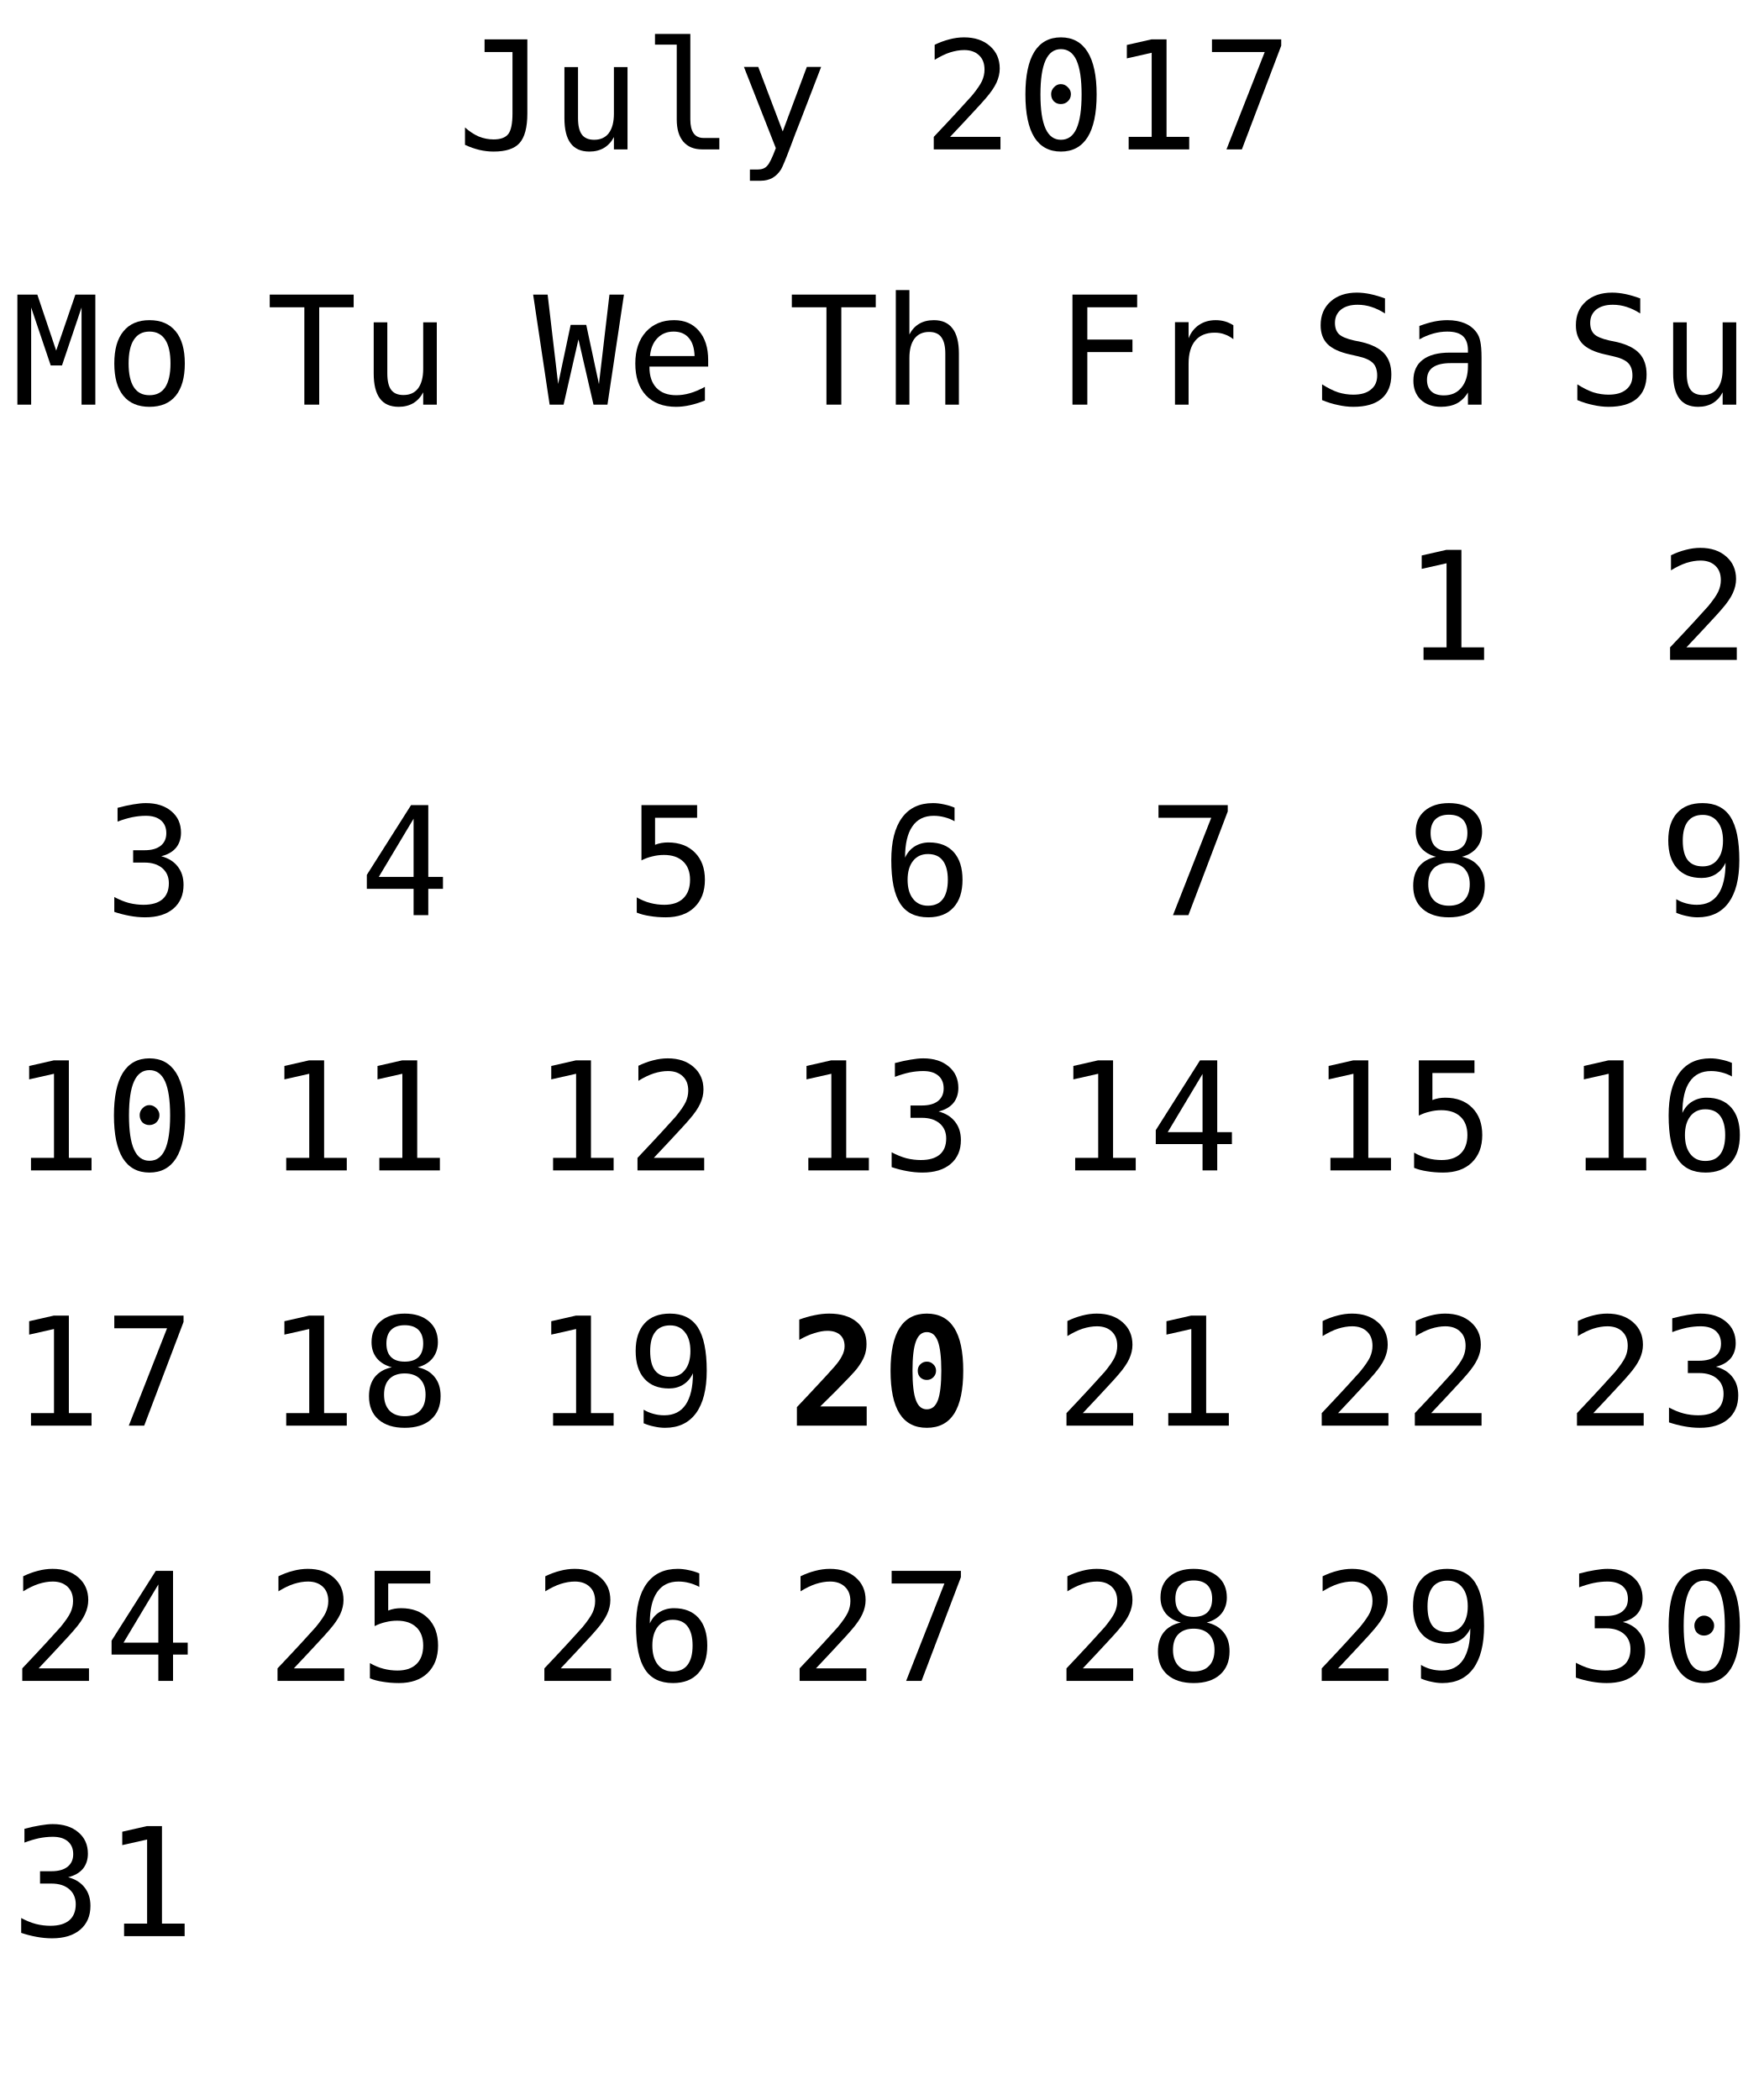
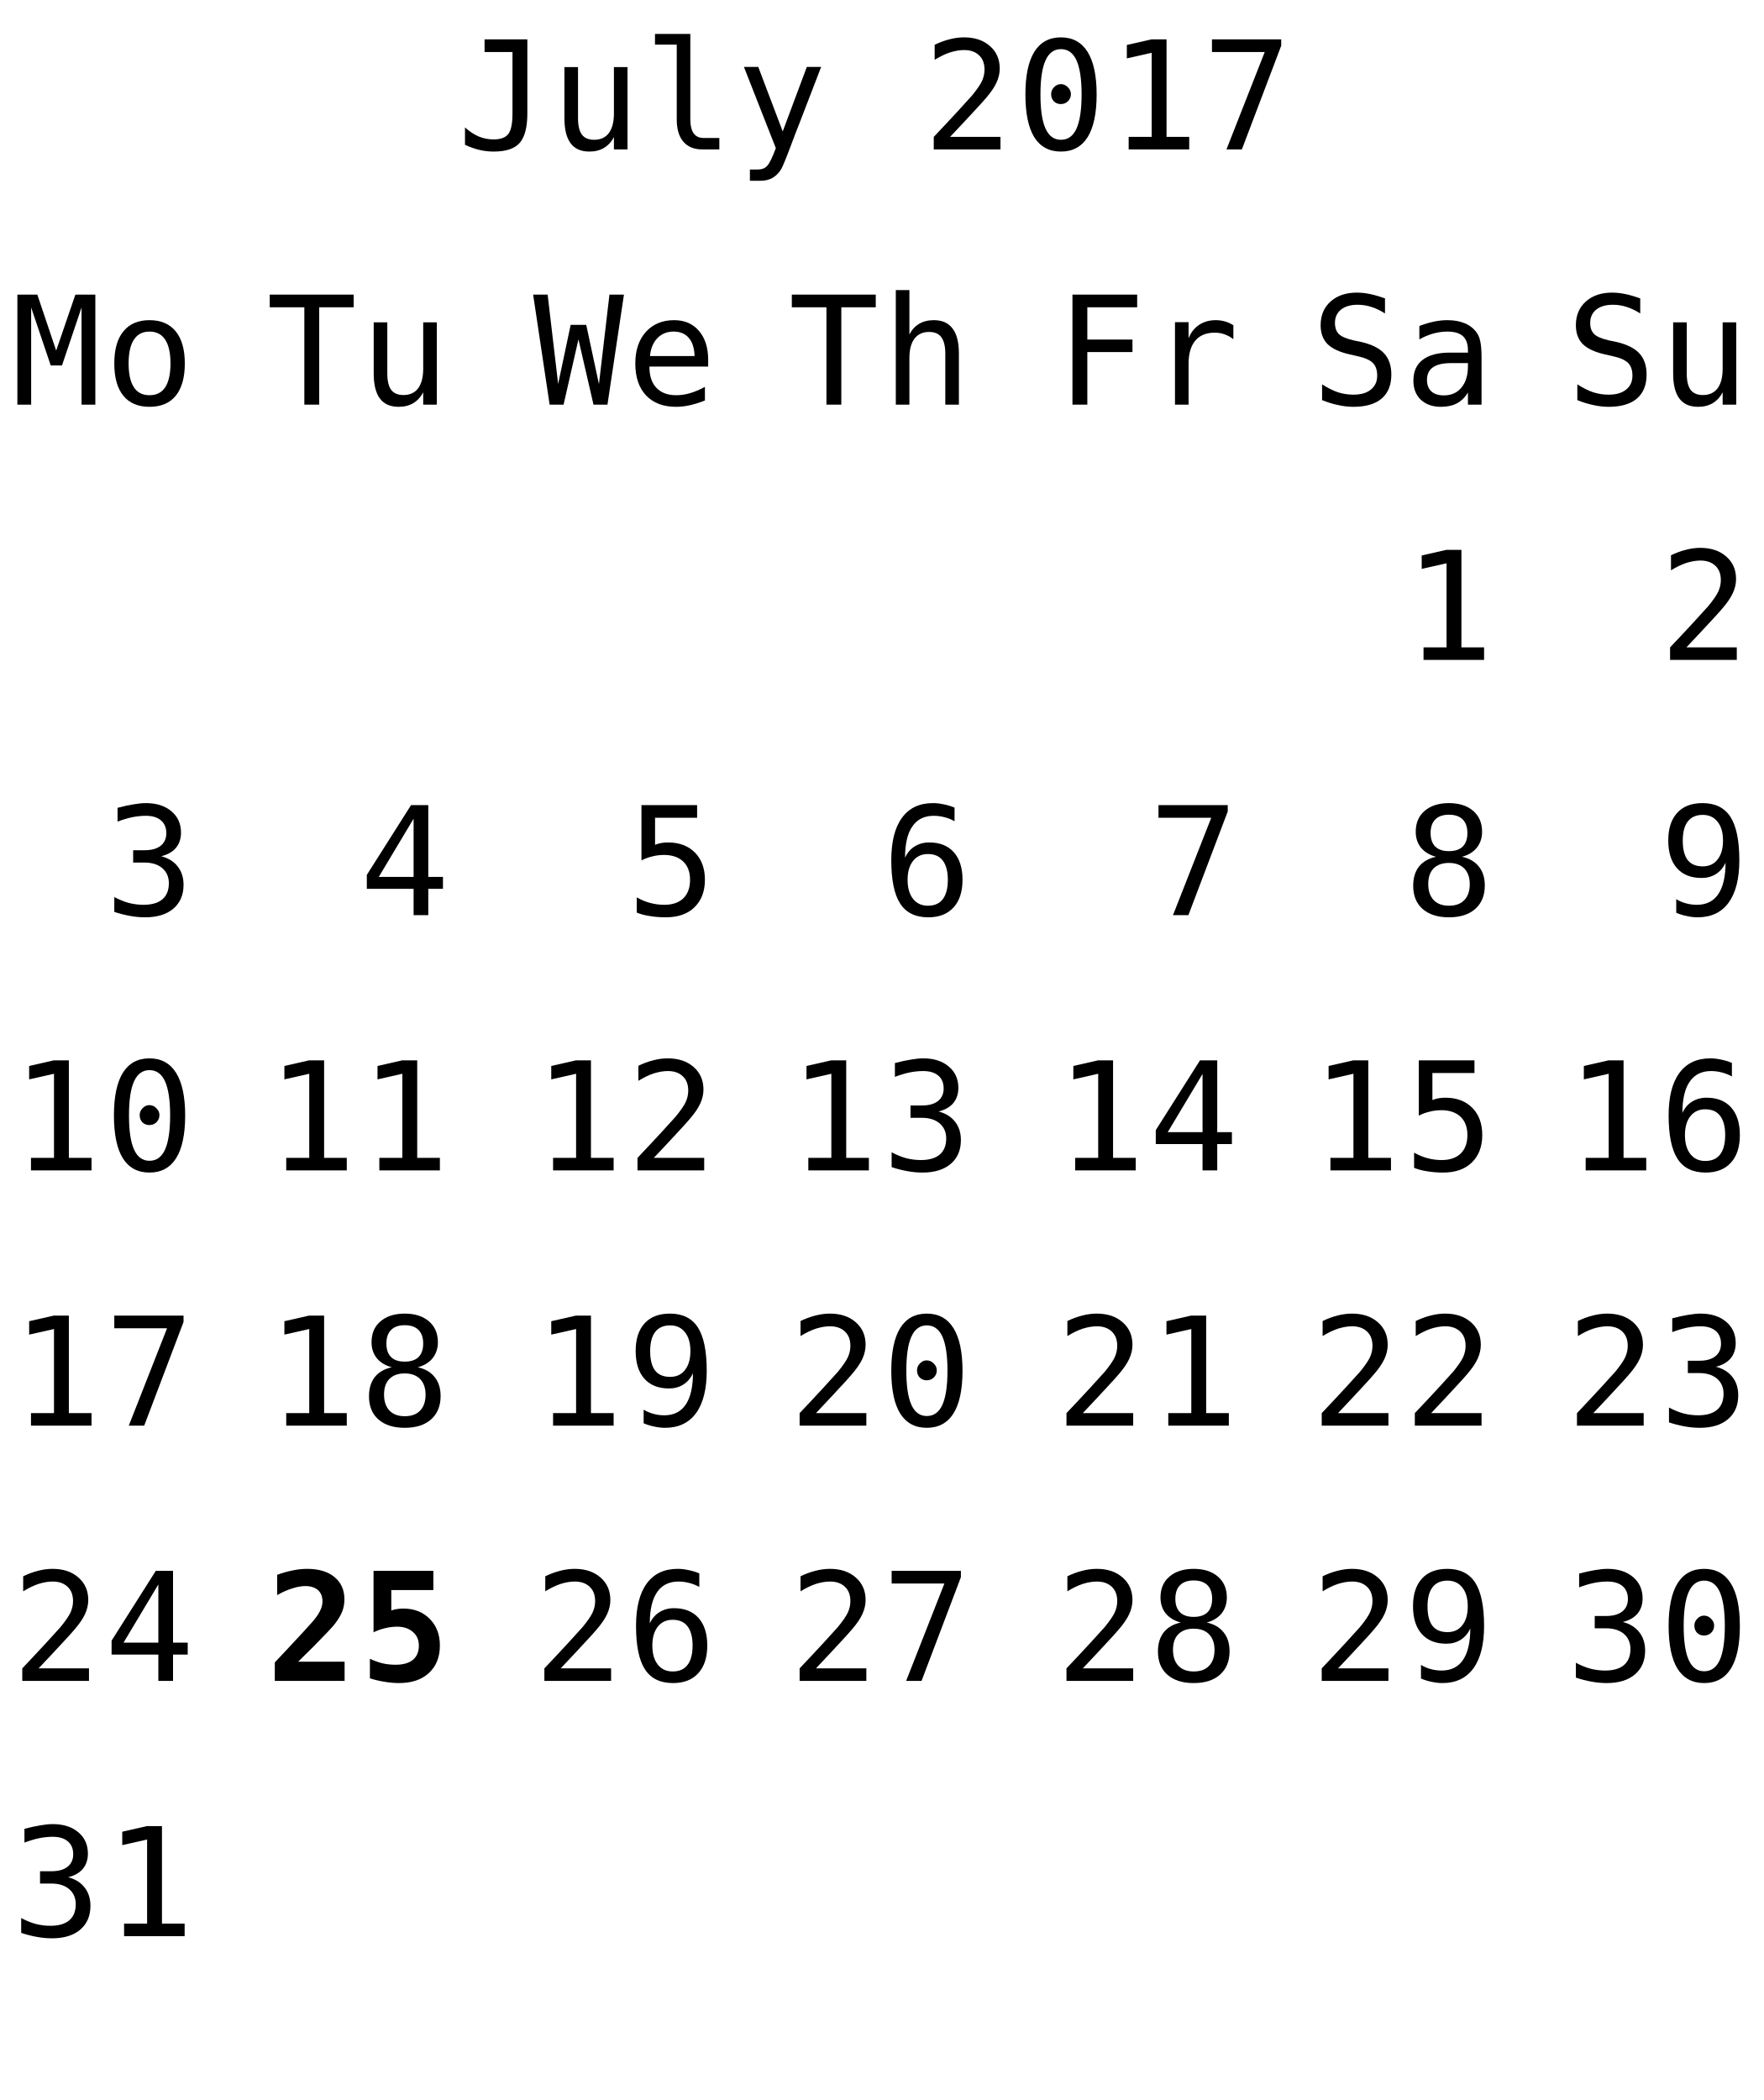
<svg xmlns="http://www.w3.org/2000/svg" xmlns:xlink="http://www.w3.org/1999/xlink" width="152pt" height="181pt" viewBox="0 0 152 181" version="1.1">
  <defs>
    <g>
      <symbol overflow="visible" id="glyph0-0">
        <path style="stroke:none;" d="M 0.656 2.297 L 0.656 -9.172 L 7.156 -9.172 L 7.156 2.297 Z M 1.391 1.578 L 6.438 1.578 L 6.438 -8.438 L 1.391 -8.438 Z M 1.391 1.578 " />
      </symbol>
      <symbol overflow="visible" id="glyph0-1">
        <path style="stroke:none;" d="M 0.688 -0.391 L 0.688 -1.891 C 1.07 -1.547 1.469 -1.285 1.875 -1.109 C 2.289 -0.941 2.719 -0.859 3.156 -0.859 C 3.758 -0.859 4.18 -1.016 4.422 -1.328 C 4.66 -1.641 4.781 -2.227 4.781 -3.094 L 4.781 -8.391 L 2.375 -8.391 L 2.375 -9.484 L 6.062 -9.484 L 6.062 -3.094 C 6.062 -1.895 5.836 -1.047 5.391 -0.547 C 4.953 -0.055 4.207 0.188 3.156 0.188 C 2.75 0.188 2.344 0.141 1.938 0.047 C 1.539 -0.047 1.125 -0.191 0.688 -0.391 Z M 0.688 -0.391 " />
      </symbol>
      <symbol overflow="visible" id="glyph0-2">
        <path style="stroke:none;" d="M 1.234 -2.688 L 1.234 -7.094 L 2.406 -7.094 L 2.406 -2.688 C 2.406 -2.051 2.516 -1.582 2.734 -1.281 C 2.961 -0.977 3.316 -0.828 3.797 -0.828 C 4.348 -0.828 4.77 -1.02 5.062 -1.406 C 5.352 -1.801 5.5 -2.359 5.5 -3.078 L 5.5 -7.094 L 6.672 -7.094 L 6.672 0 L 5.5 0 L 5.5 -1.062 C 5.289 -0.656 5.004 -0.344 4.641 -0.125 C 4.285 0.082 3.867 0.188 3.391 0.188 C 2.66 0.188 2.117 -0.051 1.766 -0.531 C 1.41 -1.008 1.234 -1.727 1.234 -2.688 Z M 1.234 -2.688 " />
      </symbol>
      <symbol overflow="visible" id="glyph0-3">
        <path style="stroke:none;" d="M 4.062 -2.578 C 4.062 -2.055 4.156 -1.66 4.344 -1.391 C 4.539 -1.117 4.828 -0.984 5.203 -0.984 L 6.562 -0.984 L 6.562 0 L 5.078 0 C 4.379 0 3.836 -0.223 3.453 -0.672 C 3.078 -1.117 2.891 -1.754 2.891 -2.578 L 2.891 -9.031 L 1.016 -9.031 L 1.016 -9.953 L 4.062 -9.953 Z M 4.062 -2.578 " />
      </symbol>
      <symbol overflow="visible" id="glyph0-4">
        <path style="stroke:none;" d="M 5.453 -2.281 C 5.254 -1.789 5.004 -1.141 4.703 -0.328 C 4.285 0.785 4.004 1.469 3.859 1.719 C 3.66 2.039 3.414 2.285 3.125 2.453 C 2.832 2.617 2.492 2.703 2.109 2.703 L 1.172 2.703 L 1.172 1.734 L 1.859 1.734 C 2.203 1.734 2.469 1.629 2.656 1.422 C 2.852 1.223 3.102 0.711 3.406 -0.109 L 0.656 -7.109 L 1.891 -7.109 L 4 -1.547 L 6.078 -7.109 L 7.312 -7.109 Z M 5.453 -2.281 " />
      </symbol>
      <symbol overflow="visible" id="glyph0-5">
        <path style="stroke:none;" d="" />
      </symbol>
      <symbol overflow="visible" id="glyph0-6">
        <path style="stroke:none;" d="M 2.375 -1.078 L 6.719 -1.078 L 6.719 0 L 0.969 0 L 0.969 -1.078 C 1.758 -1.91 2.445 -2.645 3.031 -3.281 C 3.625 -3.926 4.035 -4.379 4.266 -4.641 C 4.691 -5.16 4.977 -5.578 5.125 -5.891 C 5.27 -6.211 5.344 -6.539 5.344 -6.875 C 5.344 -7.406 5.188 -7.816 4.875 -8.109 C 4.562 -8.41 4.133 -8.562 3.594 -8.562 C 3.207 -8.562 2.801 -8.492 2.375 -8.359 C 1.957 -8.223 1.516 -8.008 1.047 -7.719 L 1.047 -9.016 C 1.473 -9.223 1.895 -9.379 2.312 -9.484 C 2.738 -9.598 3.16 -9.656 3.578 -9.656 C 4.504 -9.656 5.25 -9.406 5.812 -8.906 C 6.375 -8.414 6.656 -7.77 6.656 -6.969 C 6.656 -6.562 6.562 -6.156 6.375 -5.75 C 6.188 -5.344 5.879 -4.895 5.453 -4.406 C 5.223 -4.133 4.879 -3.754 4.422 -3.266 C 3.973 -2.773 3.289 -2.047 2.375 -1.078 Z M 2.375 -1.078 " />
      </symbol>
      <symbol overflow="visible" id="glyph0-7">
        <path style="stroke:none;" d="M 3.062 -4.766 C 3.062 -4.992 3.145 -5.191 3.312 -5.359 C 3.477 -5.535 3.672 -5.625 3.891 -5.625 C 4.129 -5.625 4.332 -5.535 4.5 -5.359 C 4.676 -5.191 4.766 -4.992 4.766 -4.766 C 4.766 -4.523 4.68 -4.32 4.516 -4.156 C 4.348 -3.988 4.141 -3.906 3.891 -3.906 C 3.66 -3.906 3.461 -3.984 3.297 -4.141 C 3.141 -4.305 3.062 -4.516 3.062 -4.766 Z M 3.906 -8.641 C 3.312 -8.641 2.867 -8.316 2.578 -7.672 C 2.285 -7.023 2.141 -6.047 2.141 -4.734 C 2.141 -3.422 2.285 -2.441 2.578 -1.797 C 2.867 -1.148 3.312 -0.828 3.906 -0.828 C 4.508 -0.828 4.957 -1.148 5.25 -1.797 C 5.539 -2.441 5.688 -3.422 5.688 -4.734 C 5.688 -6.047 5.539 -7.023 5.25 -7.672 C 4.957 -8.316 4.508 -8.641 3.906 -8.641 Z M 3.906 -9.656 C 4.914 -9.656 5.68 -9.238 6.203 -8.406 C 6.723 -7.57 6.984 -6.348 6.984 -4.734 C 6.984 -3.109 6.723 -1.879 6.203 -1.047 C 5.68 -0.223 4.914 0.188 3.906 0.188 C 2.895 0.188 2.129 -0.223 1.609 -1.047 C 1.098 -1.879 0.844 -3.109 0.844 -4.734 C 0.844 -6.348 1.098 -7.57 1.609 -8.406 C 2.129 -9.238 2.895 -9.656 3.906 -9.656 Z M 3.906 -9.656 " />
      </symbol>
      <symbol overflow="visible" id="glyph0-8">
        <path style="stroke:none;" d="M 1.719 -1.078 L 3.703 -1.078 L 3.703 -8.328 L 1.562 -7.844 L 1.562 -9 L 3.688 -9.484 L 4.984 -9.484 L 4.984 -1.078 L 6.938 -1.078 L 6.938 0 L 1.719 0 Z M 1.719 -1.078 " />
      </symbol>
      <symbol overflow="visible" id="glyph0-9">
        <path style="stroke:none;" d="M 0.875 -9.484 L 6.844 -9.484 L 6.844 -8.938 L 3.453 0 L 2.125 0 L 5.422 -8.391 L 0.875 -8.391 Z M 0.875 -9.484 " />
      </symbol>
      <symbol overflow="visible" id="glyph0-10">
        <path style="stroke:none;" d="M 6.422 -9.156 L 6.422 -7.859 C 6.035 -8.109 5.645 -8.297 5.25 -8.422 C 4.863 -8.547 4.469 -8.609 4.062 -8.609 C 3.457 -8.609 2.977 -8.469 2.625 -8.188 C 2.281 -7.906 2.109 -7.523 2.109 -7.047 C 2.109 -6.629 2.223 -6.305 2.453 -6.078 C 2.68 -5.859 3.113 -5.676 3.75 -5.531 L 4.422 -5.391 C 5.305 -5.18 5.953 -4.852 6.359 -4.406 C 6.766 -3.957 6.969 -3.352 6.969 -2.594 C 6.969 -1.688 6.688 -0.992 6.125 -0.516 C 5.57 -0.047 4.758 0.188 3.688 0.188 C 3.25 0.188 2.805 0.133 2.359 0.031 C 1.91 -0.062 1.457 -0.203 1 -0.391 L 1 -1.75 C 1.488 -1.438 1.945 -1.207 2.375 -1.062 C 2.812 -0.926 3.25 -0.859 3.688 -0.859 C 4.344 -0.859 4.848 -1.004 5.203 -1.297 C 5.566 -1.586 5.75 -1.988 5.75 -2.5 C 5.75 -2.977 5.625 -3.344 5.375 -3.594 C 5.125 -3.844 4.691 -4.035 4.078 -4.172 L 3.391 -4.328 C 2.516 -4.523 1.875 -4.82 1.469 -5.219 C 1.07 -5.625 0.875 -6.164 0.875 -6.844 C 0.875 -7.695 1.16 -8.379 1.734 -8.891 C 2.305 -9.398 3.062 -9.656 4 -9.656 C 4.363 -9.656 4.742 -9.613 5.141 -9.531 C 5.547 -9.445 5.973 -9.32 6.422 -9.156 Z M 6.422 -9.156 " />
      </symbol>
      <symbol overflow="visible" id="glyph0-11">
        <path style="stroke:none;" d="M 4.453 -3.578 L 4.062 -3.578 C 3.383 -3.578 2.875 -3.457 2.531 -3.219 C 2.188 -2.977 2.016 -2.617 2.016 -2.141 C 2.016 -1.711 2.141 -1.379 2.391 -1.141 C 2.648 -0.91 3.008 -0.797 3.469 -0.797 C 4.113 -0.797 4.617 -1.02 4.984 -1.469 C 5.359 -1.914 5.547 -2.531 5.547 -3.312 L 5.547 -3.578 Z M 6.719 -4.062 L 6.719 0 L 5.547 0 L 5.547 -1.047 C 5.297 -0.629 4.977 -0.316 4.594 -0.109 C 4.219 0.086 3.758 0.188 3.219 0.188 C 2.5 0.188 1.922 -0.016 1.484 -0.422 C 1.055 -0.836 0.844 -1.383 0.844 -2.062 C 0.844 -2.852 1.109 -3.453 1.641 -3.859 C 2.172 -4.273 2.953 -4.484 3.984 -4.484 L 5.547 -4.484 L 5.547 -4.672 C 5.547 -5.234 5.398 -5.645 5.109 -5.906 C 4.828 -6.164 4.379 -6.297 3.766 -6.297 C 3.359 -6.297 2.953 -6.238 2.547 -6.125 C 2.141 -6.008 1.742 -5.844 1.359 -5.625 L 1.359 -6.781 C 1.797 -6.945 2.211 -7.07 2.609 -7.156 C 3.004 -7.238 3.391 -7.281 3.766 -7.281 C 4.348 -7.281 4.848 -7.191 5.266 -7.016 C 5.68 -6.848 6.02 -6.586 6.281 -6.234 C 6.438 -6.023 6.547 -5.766 6.609 -5.453 C 6.68 -5.141 6.719 -4.676 6.719 -4.062 Z M 6.719 -4.062 " />
      </symbol>
      <symbol overflow="visible" id="glyph0-12">
        <path style="stroke:none;" d="M 0.547 -9.484 L 2.266 -9.484 L 3.891 -4.656 L 5.547 -9.484 L 7.266 -9.484 L 7.266 0 L 6.078 0 L 6.078 -8.375 L 4.391 -3.375 L 3.422 -3.375 L 1.734 -8.375 L 1.734 0 L 0.547 0 Z M 0.547 -9.484 " />
      </symbol>
      <symbol overflow="visible" id="glyph0-13">
        <path style="stroke:none;" d="M 3.906 -6.297 C 3.312 -6.297 2.863 -6.062 2.562 -5.594 C 2.258 -5.133 2.109 -4.453 2.109 -3.547 C 2.109 -2.648 2.258 -1.969 2.562 -1.5 C 2.863 -1.039 3.312 -0.812 3.906 -0.812 C 4.508 -0.812 4.961 -1.039 5.266 -1.5 C 5.566 -1.969 5.719 -2.648 5.719 -3.547 C 5.719 -4.453 5.566 -5.133 5.266 -5.594 C 4.961 -6.062 4.508 -6.297 3.906 -6.297 Z M 3.906 -7.281 C 4.895 -7.281 5.648 -6.957 6.172 -6.312 C 6.691 -5.676 6.953 -4.754 6.953 -3.547 C 6.953 -2.336 6.691 -1.41 6.172 -0.766 C 5.648 -0.129 4.895 0.188 3.906 0.188 C 2.926 0.188 2.176 -0.129 1.656 -0.766 C 1.133 -1.41 0.875 -2.336 0.875 -3.547 C 0.875 -4.754 1.133 -5.676 1.656 -6.312 C 2.176 -6.957 2.926 -7.281 3.906 -7.281 Z M 3.906 -7.281 " />
      </symbol>
      <symbol overflow="visible" id="glyph0-14">
        <path style="stroke:none;" d="M 4.922 -5.078 C 5.547 -4.91 6.02 -4.613 6.344 -4.188 C 6.676 -3.77 6.844 -3.242 6.844 -2.609 C 6.844 -1.742 6.551 -1.062 5.969 -0.562 C 5.383 -0.062 4.57 0.188 3.531 0.188 C 3.094 0.188 2.648 0.145 2.203 0.062 C 1.754 -0.02 1.312 -0.133 0.875 -0.281 L 0.875 -1.562 C 1.301 -1.332 1.723 -1.16 2.141 -1.047 C 2.566 -0.941 2.984 -0.891 3.391 -0.891 C 4.098 -0.891 4.641 -1.047 5.016 -1.359 C 5.391 -1.68 5.578 -2.145 5.578 -2.75 C 5.578 -3.289 5.391 -3.723 5.016 -4.047 C 4.641 -4.367 4.129 -4.531 3.484 -4.531 L 2.5 -4.531 L 2.5 -5.594 L 3.484 -5.594 C 4.078 -5.594 4.535 -5.719 4.859 -5.969 C 5.191 -6.227 5.359 -6.594 5.359 -7.062 C 5.359 -7.539 5.203 -7.91 4.891 -8.172 C 4.586 -8.43 4.156 -8.562 3.594 -8.562 C 3.207 -8.562 2.812 -8.52 2.406 -8.438 C 2.008 -8.352 1.594 -8.227 1.156 -8.062 L 1.156 -9.25 C 1.664 -9.383 2.117 -9.484 2.516 -9.547 C 2.922 -9.617 3.281 -9.656 3.594 -9.656 C 4.508 -9.656 5.242 -9.422 5.797 -8.953 C 6.348 -8.492 6.625 -7.879 6.625 -7.109 C 6.625 -6.586 6.477 -6.148 6.188 -5.797 C 5.895 -5.453 5.473 -5.211 4.922 -5.078 Z M 4.922 -5.078 " />
      </symbol>
      <symbol overflow="visible" id="glyph0-15">
        <path style="stroke:none;" d="M 0.297 -9.484 L 7.531 -9.484 L 7.531 -8.391 L 4.562 -8.391 L 4.562 0 L 3.281 0 L 3.281 -8.391 L 0.297 -8.391 Z M 0.297 -9.484 " />
      </symbol>
      <symbol overflow="visible" id="glyph0-16">
        <path style="stroke:none;" d="M 4.672 -8.312 L 1.672 -3.297 L 4.672 -3.297 Z M 4.453 -9.484 L 5.938 -9.484 L 5.938 -3.297 L 7.203 -3.297 L 7.203 -2.266 L 5.938 -2.266 L 5.938 0 L 4.672 0 L 4.672 -2.266 L 0.641 -2.266 L 0.641 -3.469 Z M 4.453 -9.484 " />
      </symbol>
      <symbol overflow="visible" id="glyph0-17">
        <path style="stroke:none;" d="M 0 -9.484 L 1.25 -9.484 L 2.156 -1.781 L 3.234 -6.875 L 4.578 -6.875 L 5.672 -1.766 L 6.578 -9.484 L 7.828 -9.484 L 6.406 0 L 5.203 0 L 3.906 -5.625 L 2.625 0 L 1.422 0 Z M 0 -9.484 " />
      </symbol>
      <symbol overflow="visible" id="glyph0-18">
        <path style="stroke:none;" d="M 7.062 -3.844 L 7.062 -3.281 L 2 -3.281 L 2 -3.234 C 2 -2.461 2.203 -1.863 2.609 -1.438 C 3.016 -1.02 3.582 -0.812 4.312 -0.812 C 4.688 -0.812 5.078 -0.867 5.484 -0.984 C 5.891 -1.098 6.32 -1.281 6.781 -1.531 L 6.781 -0.359 C 6.344 -0.18 5.914 -0.047 5.5 0.047 C 5.082 0.141 4.68 0.188 4.297 0.188 C 3.191 0.188 2.328 -0.141 1.703 -0.797 C 1.086 -1.461 0.781 -2.379 0.781 -3.547 C 0.781 -4.68 1.082 -5.586 1.688 -6.266 C 2.301 -6.941 3.113 -7.281 4.125 -7.281 C 5.031 -7.281 5.742 -6.973 6.266 -6.359 C 6.797 -5.742 7.062 -4.906 7.062 -3.844 Z M 5.891 -4.188 C 5.867 -4.875 5.703 -5.395 5.391 -5.75 C 5.086 -6.113 4.648 -6.297 4.078 -6.297 C 3.516 -6.297 3.051 -6.109 2.688 -5.734 C 2.32 -5.359 2.109 -4.844 2.047 -4.188 Z M 5.891 -4.188 " />
      </symbol>
      <symbol overflow="visible" id="glyph0-19">
        <path style="stroke:none;" d="M 1.312 -9.484 L 6.109 -9.484 L 6.109 -8.391 L 2.484 -8.391 L 2.484 -6.062 C 2.66 -6.133 2.844 -6.188 3.031 -6.219 C 3.219 -6.25 3.406 -6.266 3.594 -6.266 C 4.57 -6.266 5.348 -5.973 5.922 -5.391 C 6.492 -4.816 6.781 -4.035 6.781 -3.047 C 6.781 -2.047 6.477 -1.254 5.875 -0.672 C 5.281 -0.098 4.457 0.188 3.406 0.188 C 2.906 0.188 2.445 0.148 2.031 0.078 C 1.613 0.016 1.238 -0.082 0.906 -0.219 L 0.906 -1.531 C 1.289 -1.312 1.68 -1.148 2.078 -1.047 C 2.473 -0.941 2.875 -0.891 3.281 -0.891 C 3.988 -0.891 4.535 -1.078 4.922 -1.453 C 5.305 -1.828 5.5 -2.359 5.5 -3.047 C 5.5 -3.723 5.301 -4.25 4.906 -4.625 C 4.508 -5 3.957 -5.188 3.25 -5.188 C 2.906 -5.188 2.57 -5.145 2.25 -5.062 C 1.926 -4.988 1.613 -4.875 1.312 -4.719 Z M 1.312 -9.484 " />
      </symbol>
      <symbol overflow="visible" id="glyph0-20">
        <path style="stroke:none;" d="M 6.672 -4.406 L 6.672 0 L 5.5 0 L 5.5 -4.406 C 5.5 -5.039 5.383 -5.508 5.156 -5.812 C 4.938 -6.113 4.586 -6.266 4.109 -6.266 C 3.555 -6.266 3.133 -6.07 2.844 -5.688 C 2.551 -5.301 2.406 -4.742 2.406 -4.016 L 2.406 0 L 1.234 0 L 1.234 -9.875 L 2.406 -9.875 L 2.406 -6.047 C 2.613 -6.453 2.895 -6.758 3.25 -6.969 C 3.602 -7.176 4.023 -7.281 4.516 -7.281 C 5.234 -7.281 5.77 -7.039 6.125 -6.562 C 6.488 -6.094 6.672 -5.375 6.672 -4.406 Z M 6.672 -4.406 " />
      </symbol>
      <symbol overflow="visible" id="glyph0-21">
        <path style="stroke:none;" d="M 6.297 -9.266 L 6.297 -8.094 C 6.023 -8.25 5.738 -8.363 5.438 -8.438 C 5.133 -8.52 4.82 -8.562 4.5 -8.562 C 3.688 -8.562 3.07 -8.254 2.656 -7.641 C 2.238 -7.035 2.031 -6.141 2.031 -4.953 C 2.227 -5.379 2.504 -5.703 2.859 -5.922 C 3.223 -6.148 3.641 -6.266 4.109 -6.266 C 5.023 -6.266 5.734 -5.984 6.234 -5.422 C 6.734 -4.859 6.984 -4.066 6.984 -3.047 C 6.984 -2.016 6.723 -1.219 6.203 -0.656 C 5.691 -0.094 4.969 0.188 4.031 0.188 C 2.926 0.188 2.117 -0.207 1.609 -1 C 1.098 -1.789 0.844 -3.035 0.844 -4.734 C 0.844 -6.328 1.148 -7.547 1.766 -8.391 C 2.379 -9.234 3.27 -9.656 4.438 -9.656 C 4.75 -9.656 5.062 -9.617 5.375 -9.547 C 5.695 -9.484 6.004 -9.391 6.297 -9.266 Z M 4 -5.266 C 3.457 -5.266 3.031 -5.066 2.719 -4.672 C 2.406 -4.273 2.25 -3.734 2.25 -3.047 C 2.25 -2.348 2.406 -1.801 2.719 -1.406 C 3.031 -1.008 3.457 -0.812 4 -0.812 C 4.57 -0.812 5 -1 5.281 -1.375 C 5.57 -1.75 5.719 -2.305 5.719 -3.047 C 5.719 -3.773 5.57 -4.328 5.281 -4.703 C 5 -5.078 4.57 -5.266 4 -5.266 Z M 4 -5.266 " />
      </symbol>
      <symbol overflow="visible" id="glyph0-22">
        <path style="stroke:none;" d="M 1.484 -9.484 L 7.062 -9.484 L 7.062 -8.391 L 2.766 -8.391 L 2.766 -5.609 L 6.656 -5.609 L 6.656 -4.531 L 2.766 -4.531 L 2.766 0 L 1.484 0 Z M 1.484 -9.484 " />
      </symbol>
      <symbol overflow="visible" id="glyph0-23">
        <path style="stroke:none;" d="M 7.328 -5.641 C 7.078 -5.836 6.82 -5.977 6.562 -6.062 C 6.312 -6.156 6.031 -6.203 5.719 -6.203 C 4.988 -6.203 4.43 -5.973 4.047 -5.516 C 3.66 -5.055 3.469 -4.395 3.469 -3.531 L 3.469 0 L 2.297 0 L 2.297 -7.109 L 3.469 -7.109 L 3.469 -5.719 C 3.664 -6.219 3.969 -6.602 4.375 -6.875 C 4.781 -7.145 5.258 -7.281 5.812 -7.281 C 6.094 -7.281 6.359 -7.242 6.609 -7.172 C 6.859 -7.098 7.098 -6.988 7.328 -6.844 Z M 7.328 -5.641 " />
      </symbol>
      <symbol overflow="visible" id="glyph0-24">
        <path style="stroke:none;" d="M 3.906 -4.5 C 3.332 -4.5 2.891 -4.336 2.578 -4.016 C 2.273 -3.703 2.125 -3.254 2.125 -2.672 C 2.125 -2.086 2.281 -1.629 2.594 -1.297 C 2.906 -0.973 3.344 -0.812 3.906 -0.812 C 4.488 -0.812 4.93 -0.973 5.234 -1.297 C 5.547 -1.617 5.703 -2.078 5.703 -2.672 C 5.703 -3.242 5.547 -3.691 5.234 -4.016 C 4.922 -4.336 4.477 -4.5 3.906 -4.5 Z M 2.797 -5.031 C 2.242 -5.176 1.812 -5.438 1.5 -5.812 C 1.195 -6.195 1.047 -6.656 1.047 -7.188 C 1.047 -7.945 1.301 -8.547 1.812 -8.984 C 2.332 -9.43 3.031 -9.656 3.906 -9.656 C 4.789 -9.656 5.488 -9.43 6 -8.984 C 6.508 -8.547 6.766 -7.945 6.766 -7.188 C 6.766 -6.656 6.613 -6.195 6.312 -5.812 C 6.008 -5.438 5.582 -5.176 5.031 -5.031 C 5.664 -4.895 6.148 -4.613 6.484 -4.188 C 6.828 -3.77 7 -3.223 7 -2.547 C 7 -1.691 6.723 -1.02 6.172 -0.531 C 5.629 -0.051 4.875 0.188 3.906 0.188 C 2.945 0.188 2.191 -0.051 1.641 -0.531 C 1.098 -1.008 0.828 -1.676 0.828 -2.531 C 0.828 -3.207 0.992 -3.758 1.328 -4.188 C 1.672 -4.613 2.16 -4.895 2.797 -5.031 Z M 2.328 -7.078 C 2.328 -6.566 2.461 -6.176 2.734 -5.906 C 3.004 -5.645 3.395 -5.516 3.906 -5.516 C 4.426 -5.516 4.82 -5.645 5.094 -5.906 C 5.363 -6.176 5.5 -6.566 5.5 -7.078 C 5.5 -7.586 5.363 -7.977 5.094 -8.25 C 4.82 -8.52 4.426 -8.656 3.906 -8.656 C 3.395 -8.656 3.004 -8.52 2.734 -8.25 C 2.461 -7.977 2.328 -7.586 2.328 -7.078 Z M 2.328 -7.078 " />
      </symbol>
      <symbol overflow="visible" id="glyph0-25">
        <path style="stroke:none;" d="M 3.781 -4.203 C 4.332 -4.203 4.758 -4.398 5.062 -4.797 C 5.375 -5.191 5.531 -5.734 5.531 -6.422 C 5.531 -7.117 5.375 -7.66 5.062 -8.047 C 4.758 -8.441 4.332 -8.641 3.781 -8.641 C 3.219 -8.641 2.789 -8.453 2.5 -8.078 C 2.207 -7.703 2.062 -7.148 2.062 -6.422 C 2.062 -5.68 2.203 -5.125 2.484 -4.75 C 2.773 -4.383 3.207 -4.203 3.781 -4.203 Z M 1.5 -0.203 L 1.5 -1.375 C 1.758 -1.219 2.039 -1.098 2.344 -1.016 C 2.645 -0.93 2.957 -0.891 3.281 -0.891 C 4.094 -0.891 4.707 -1.195 5.125 -1.812 C 5.539 -2.426 5.75 -3.328 5.75 -4.516 C 5.551 -4.086 5.27 -3.758 4.906 -3.531 C 4.551 -3.312 4.145 -3.203 3.688 -3.203 C 2.77 -3.203 2.062 -3.484 1.562 -4.047 C 1.062 -4.609 0.812 -5.406 0.812 -6.438 C 0.812 -7.457 1.066 -8.25 1.578 -8.812 C 2.086 -9.375 2.816 -9.656 3.766 -9.656 C 4.859 -9.656 5.66 -9.258 6.172 -8.469 C 6.68 -7.676 6.938 -6.43 6.938 -4.734 C 6.938 -3.141 6.629 -1.922 6.016 -1.078 C 5.398 -0.234 4.508 0.188 3.344 0.188 C 3.031 0.188 2.719 0.148 2.406 0.078 C 2.094 0.016 1.789 -0.078 1.5 -0.203 Z M 1.5 -0.203 " />
      </symbol>
      <symbol overflow="visible" id="glyph1-0">
        <path style="stroke:none;" d="M 0.656 2.297 L 0.656 -9.172 L 7.156 -9.172 L 7.156 2.297 Z M 1.391 1.578 L 6.438 1.578 L 6.438 -8.438 L 1.391 -8.438 Z M 1.391 1.578 " />
      </symbol>
      <symbol overflow="visible" id="glyph1-1">
        <path style="stroke:none;" d="M 2.75 -1.656 L 6.75 -1.656 L 6.75 0 L 0.734 0 L 0.734 -1.594 L 1.75 -2.672 C 2.957 -3.961 3.688 -4.754 3.938 -5.047 C 4.258 -5.41 4.488 -5.734 4.625 -6.016 C 4.77 -6.297 4.844 -6.57 4.844 -6.844 C 4.844 -7.27 4.711 -7.598 4.453 -7.828 C 4.191 -8.055 3.828 -8.172 3.359 -8.172 C 3.023 -8.172 2.648 -8.102 2.234 -7.969 C 1.816 -7.844 1.383 -7.648 0.938 -7.391 L 0.938 -9.141 C 1.383 -9.305 1.82 -9.43 2.25 -9.516 C 2.688 -9.609 3.109 -9.656 3.516 -9.656 C 4.516 -9.656 5.301 -9.422 5.875 -8.953 C 6.445 -8.484 6.734 -7.844 6.734 -7.031 C 6.734 -6.656 6.672 -6.305 6.547 -5.984 C 6.422 -5.66 6.207 -5.301 5.906 -4.906 C 5.676 -4.613 5.062 -3.961 4.062 -2.953 C 3.508 -2.41 3.07 -1.977 2.75 -1.656 Z M 2.75 -1.656 " />
      </symbol>
      <symbol overflow="visible" id="glyph1-2">
-         <path style="stroke:none;" d="M 3.125 -4.734 C 3.125 -4.953 3.195 -5.133 3.344 -5.281 C 3.5 -5.438 3.688 -5.516 3.906 -5.516 C 4.133 -5.516 4.32 -5.438 4.469 -5.281 C 4.625 -5.133 4.703 -4.953 4.703 -4.734 C 4.703 -4.516 4.625 -4.328 4.469 -4.172 C 4.32 -4.016 4.133 -3.938 3.906 -3.938 C 3.688 -3.938 3.5 -4.008 3.344 -4.156 C 3.195 -4.312 3.125 -4.504 3.125 -4.734 Z M 3.906 -8.062 C 3.477 -8.062 3.164 -7.797 2.969 -7.266 C 2.77 -6.734 2.672 -5.891 2.672 -4.734 C 2.672 -3.566 2.77 -2.719 2.969 -2.188 C 3.164 -1.664 3.477 -1.406 3.906 -1.406 C 4.344 -1.406 4.66 -1.664 4.859 -2.188 C 5.055 -2.719 5.156 -3.566 5.156 -4.734 C 5.156 -5.891 5.055 -6.734 4.859 -7.266 C 4.66 -7.797 4.344 -8.062 3.906 -8.062 Z M 0.781 -4.734 C 0.781 -6.367 1.039 -7.598 1.562 -8.422 C 2.082 -9.242 2.863 -9.656 3.906 -9.656 C 4.957 -9.656 5.742 -9.242 6.266 -8.422 C 6.785 -7.609 7.047 -6.379 7.047 -4.734 C 7.047 -3.086 6.785 -1.852 6.266 -1.031 C 5.742 -0.219 4.957 0.188 3.906 0.188 C 2.863 0.188 2.082 -0.219 1.562 -1.031 C 1.039 -1.852 0.781 -3.086 0.781 -4.734 Z M 0.781 -4.734 " />
+         <path style="stroke:none;" d="M 1.219 -9.484 L 6.375 -9.484 L 6.375 -7.828 L 2.75 -7.828 L 2.75 -6.062 C 2.895 -6.125 3.051 -6.164 3.219 -6.188 C 3.395 -6.219 3.582 -6.234 3.781 -6.234 C 4.719 -6.234 5.477 -5.938 6.062 -5.344 C 6.645 -4.758 6.938 -3.992 6.938 -3.047 C 6.938 -2.047 6.617 -1.254 5.984 -0.672 C 5.359 -0.098 4.5 0.188 3.406 0.188 C 3 0.188 2.586 0.148 2.172 0.078 C 1.766 0.016 1.344 -0.082 0.906 -0.219 L 0.906 -1.906 C 1.258 -1.738 1.617 -1.609 1.984 -1.516 C 2.359 -1.43 2.734 -1.391 3.109 -1.391 C 3.766 -1.391 4.266 -1.531 4.609 -1.812 C 4.953 -2.094 5.125 -2.504 5.125 -3.047 C 5.125 -3.535 4.953 -3.926 4.609 -4.219 C 4.266 -4.52 3.812 -4.672 3.25 -4.672 C 2.914 -4.672 2.578 -4.629 2.234 -4.547 C 1.898 -4.473 1.562 -4.352 1.219 -4.188 Z M 1.219 -9.484 " />
      </symbol>
    </g>
  </defs>
  <g id="surface2">
    <g style="fill:rgb(0%,0%,0%);fill-opacity:1;">
      <use xlink:href="#glyph0-1" x="39.39" y="12.876" />
      <use xlink:href="#glyph0-2" x="47.414" y="12.876" />
      <use xlink:href="#glyph0-3" x="55.438" y="12.876" />
      <use xlink:href="#glyph0-4" x="63.463" y="12.876" />
      <use xlink:href="#glyph0-5" x="71.487" y="12.876" />
      <use xlink:href="#glyph0-6" x="79.512" y="12.876" />
      <use xlink:href="#glyph0-7" x="87.536" y="12.876" />
      <use xlink:href="#glyph0-8" x="95.561" y="12.876" />
      <use xlink:href="#glyph0-9" x="103.585" y="12.876" />
    </g>
    <g style="fill:rgb(0%,0%,0%);fill-opacity:1;">
      <use xlink:href="#glyph0-10" x="112.951" y="34.876" />
      <use xlink:href="#glyph0-11" x="120.976" y="34.876" />
    </g>
    <g style="fill:rgb(0%,0%,0%);fill-opacity:1;">
      <use xlink:href="#glyph0-5" x="112.951" y="56.876" />
      <use xlink:href="#glyph0-8" x="120.976" y="56.876" />
    </g>
    <g style="fill:rgb(0%,0%,0%);fill-opacity:1;">
      <use xlink:href="#glyph0-10" x="134.951" y="34.876" />
      <use xlink:href="#glyph0-2" x="142.976" y="34.876" />
    </g>
    <g style="fill:rgb(0%,0%,0%);fill-opacity:1;">
      <use xlink:href="#glyph0-5" x="134.951" y="56.876" />
      <use xlink:href="#glyph0-6" x="142.976" y="56.876" />
    </g>
    <g style="fill:rgb(0%,0%,0%);fill-opacity:1;">
      <use xlink:href="#glyph0-12" x="0.951" y="34.876" />
      <use xlink:href="#glyph0-13" x="8.976" y="34.876" />
    </g>
    <g style="fill:rgb(0%,0%,0%);fill-opacity:1;">
      <use xlink:href="#glyph0-5" x="0.951" y="78.876" />
      <use xlink:href="#glyph0-14" x="8.976" y="78.876" />
    </g>
    <g style="fill:rgb(0%,0%,0%);fill-opacity:1;">
      <use xlink:href="#glyph0-15" x="22.951" y="34.876" />
      <use xlink:href="#glyph0-2" x="30.976" y="34.876" />
    </g>
    <g style="fill:rgb(0%,0%,0%);fill-opacity:1;">
      <use xlink:href="#glyph0-5" x="22.951" y="78.876" />
      <use xlink:href="#glyph0-16" x="30.976" y="78.876" />
    </g>
    <g style="fill:rgb(0%,0%,0%);fill-opacity:1;">
      <use xlink:href="#glyph0-17" x="45.951" y="34.876" />
      <use xlink:href="#glyph0-18" x="53.976" y="34.876" />
    </g>
    <g style="fill:rgb(0%,0%,0%);fill-opacity:1;">
      <use xlink:href="#glyph0-5" x="45.951" y="78.876" />
      <use xlink:href="#glyph0-19" x="53.976" y="78.876" />
    </g>
    <g style="fill:rgb(0%,0%,0%);fill-opacity:1;">
      <use xlink:href="#glyph0-15" x="67.951" y="34.876" />
      <use xlink:href="#glyph0-20" x="75.976" y="34.876" />
    </g>
    <g style="fill:rgb(0%,0%,0%);fill-opacity:1;">
      <use xlink:href="#glyph0-5" x="67.951" y="78.876" />
      <use xlink:href="#glyph0-21" x="75.976" y="78.876" />
    </g>
    <g style="fill:rgb(0%,0%,0%);fill-opacity:1;">
      <use xlink:href="#glyph0-22" x="90.951" y="34.876" />
      <use xlink:href="#glyph0-23" x="98.976" y="34.876" />
    </g>
    <g style="fill:rgb(0%,0%,0%);fill-opacity:1;">
      <use xlink:href="#glyph0-5" x="90.951" y="78.876" />
      <use xlink:href="#glyph0-9" x="98.976" y="78.876" />
    </g>
    <g style="fill:rgb(0%,0%,0%);fill-opacity:1;">
      <use xlink:href="#glyph0-5" x="112.951" y="78.876" />
      <use xlink:href="#glyph0-24" x="120.976" y="78.876" />
    </g>
    <g style="fill:rgb(0%,0%,0%);fill-opacity:1;">
      <use xlink:href="#glyph0-5" x="134.951" y="78.876" />
      <use xlink:href="#glyph0-25" x="142.976" y="78.876" />
    </g>
    <g style="fill:rgb(0%,0%,0%);fill-opacity:1;">
      <use xlink:href="#glyph0-8" x="0.951" y="100.876" />
      <use xlink:href="#glyph0-7" x="8.976" y="100.876" />
    </g>
    <g style="fill:rgb(0%,0%,0%);fill-opacity:1;">
      <use xlink:href="#glyph0-8" x="22.951" y="100.876" />
      <use xlink:href="#glyph0-8" x="30.976" y="100.876" />
    </g>
    <g style="fill:rgb(0%,0%,0%);fill-opacity:1;">
      <use xlink:href="#glyph0-8" x="45.951" y="100.876" />
      <use xlink:href="#glyph0-6" x="53.976" y="100.876" />
    </g>
    <g style="fill:rgb(0%,0%,0%);fill-opacity:1;">
      <use xlink:href="#glyph0-8" x="67.951" y="100.876" />
      <use xlink:href="#glyph0-14" x="75.976" y="100.876" />
    </g>
    <g style="fill:rgb(0%,0%,0%);fill-opacity:1;">
      <use xlink:href="#glyph0-8" x="90.951" y="100.876" />
      <use xlink:href="#glyph0-16" x="98.976" y="100.876" />
    </g>
    <g style="fill:rgb(0%,0%,0%);fill-opacity:1;">
      <use xlink:href="#glyph0-8" x="112.951" y="100.876" />
      <use xlink:href="#glyph0-19" x="120.976" y="100.876" />
    </g>
    <g style="fill:rgb(0%,0%,0%);fill-opacity:1;">
      <use xlink:href="#glyph0-8" x="134.951" y="100.876" />
      <use xlink:href="#glyph0-21" x="142.976" y="100.876" />
    </g>
    <g style="fill:rgb(0%,0%,0%);fill-opacity:1;">
      <use xlink:href="#glyph0-8" x="0.951" y="122.876" />
      <use xlink:href="#glyph0-9" x="8.976" y="122.876" />
    </g>
    <g style="fill:rgb(0%,0%,0%);fill-opacity:1;">
      <use xlink:href="#glyph0-8" x="22.951" y="122.876" />
      <use xlink:href="#glyph0-24" x="30.976" y="122.876" />
    </g>
    <g style="fill:rgb(0%,0%,0%);fill-opacity:1;">
      <use xlink:href="#glyph0-8" x="45.951" y="122.876" />
      <use xlink:href="#glyph0-25" x="53.976" y="122.876" />
    </g>
    <g style="fill:rgb(0%,0%,0%);fill-opacity:1;">
-       <use xlink:href="#glyph1-1" x="67.951" y="122.876" />
-       <use xlink:href="#glyph1-2" x="75.976" y="122.876" />
+       <use xlink:href="#glyph0-6" x="67.951" y="122.876" />
+       <use xlink:href="#glyph0-7" x="75.976" y="122.876" />
    </g>
    <g style="fill:rgb(0%,0%,0%);fill-opacity:1;">
      <use xlink:href="#glyph0-6" x="90.951" y="122.876" />
      <use xlink:href="#glyph0-8" x="98.976" y="122.876" />
    </g>
    <g style="fill:rgb(0%,0%,0%);fill-opacity:1;">
      <use xlink:href="#glyph0-6" x="112.951" y="122.876" />
      <use xlink:href="#glyph0-6" x="120.976" y="122.876" />
    </g>
    <g style="fill:rgb(0%,0%,0%);fill-opacity:1;">
      <use xlink:href="#glyph0-6" x="134.951" y="122.876" />
      <use xlink:href="#glyph0-14" x="142.976" y="122.876" />
    </g>
    <g style="fill:rgb(0%,0%,0%);fill-opacity:1;">
      <use xlink:href="#glyph0-6" x="0.951" y="144.876" />
      <use xlink:href="#glyph0-16" x="8.976" y="144.876" />
    </g>
    <g style="fill:rgb(0%,0%,0%);fill-opacity:1;">
-       <use xlink:href="#glyph0-6" x="22.951" y="144.876" />
-       <use xlink:href="#glyph0-19" x="30.976" y="144.876" />
+       <use xlink:href="#glyph1-1" x="22.951" y="144.876" />
+       <use xlink:href="#glyph1-2" x="30.976" y="144.876" />
    </g>
    <g style="fill:rgb(0%,0%,0%);fill-opacity:1;">
      <use xlink:href="#glyph0-6" x="45.951" y="144.876" />
      <use xlink:href="#glyph0-21" x="53.976" y="144.876" />
    </g>
    <g style="fill:rgb(0%,0%,0%);fill-opacity:1;">
      <use xlink:href="#glyph0-6" x="67.951" y="144.876" />
      <use xlink:href="#glyph0-9" x="75.976" y="144.876" />
    </g>
    <g style="fill:rgb(0%,0%,0%);fill-opacity:1;">
      <use xlink:href="#glyph0-6" x="90.951" y="144.876" />
      <use xlink:href="#glyph0-24" x="98.976" y="144.876" />
    </g>
    <g style="fill:rgb(0%,0%,0%);fill-opacity:1;">
      <use xlink:href="#glyph0-6" x="112.951" y="144.876" />
      <use xlink:href="#glyph0-25" x="120.976" y="144.876" />
    </g>
    <g style="fill:rgb(0%,0%,0%);fill-opacity:1;">
      <use xlink:href="#glyph0-14" x="134.951" y="144.876" />
      <use xlink:href="#glyph0-7" x="142.976" y="144.876" />
    </g>
    <g style="fill:rgb(0%,0%,0%);fill-opacity:1;">
      <use xlink:href="#glyph0-14" x="0.951" y="166.876" />
      <use xlink:href="#glyph0-8" x="8.976" y="166.876" />
    </g>
  </g>
</svg>
